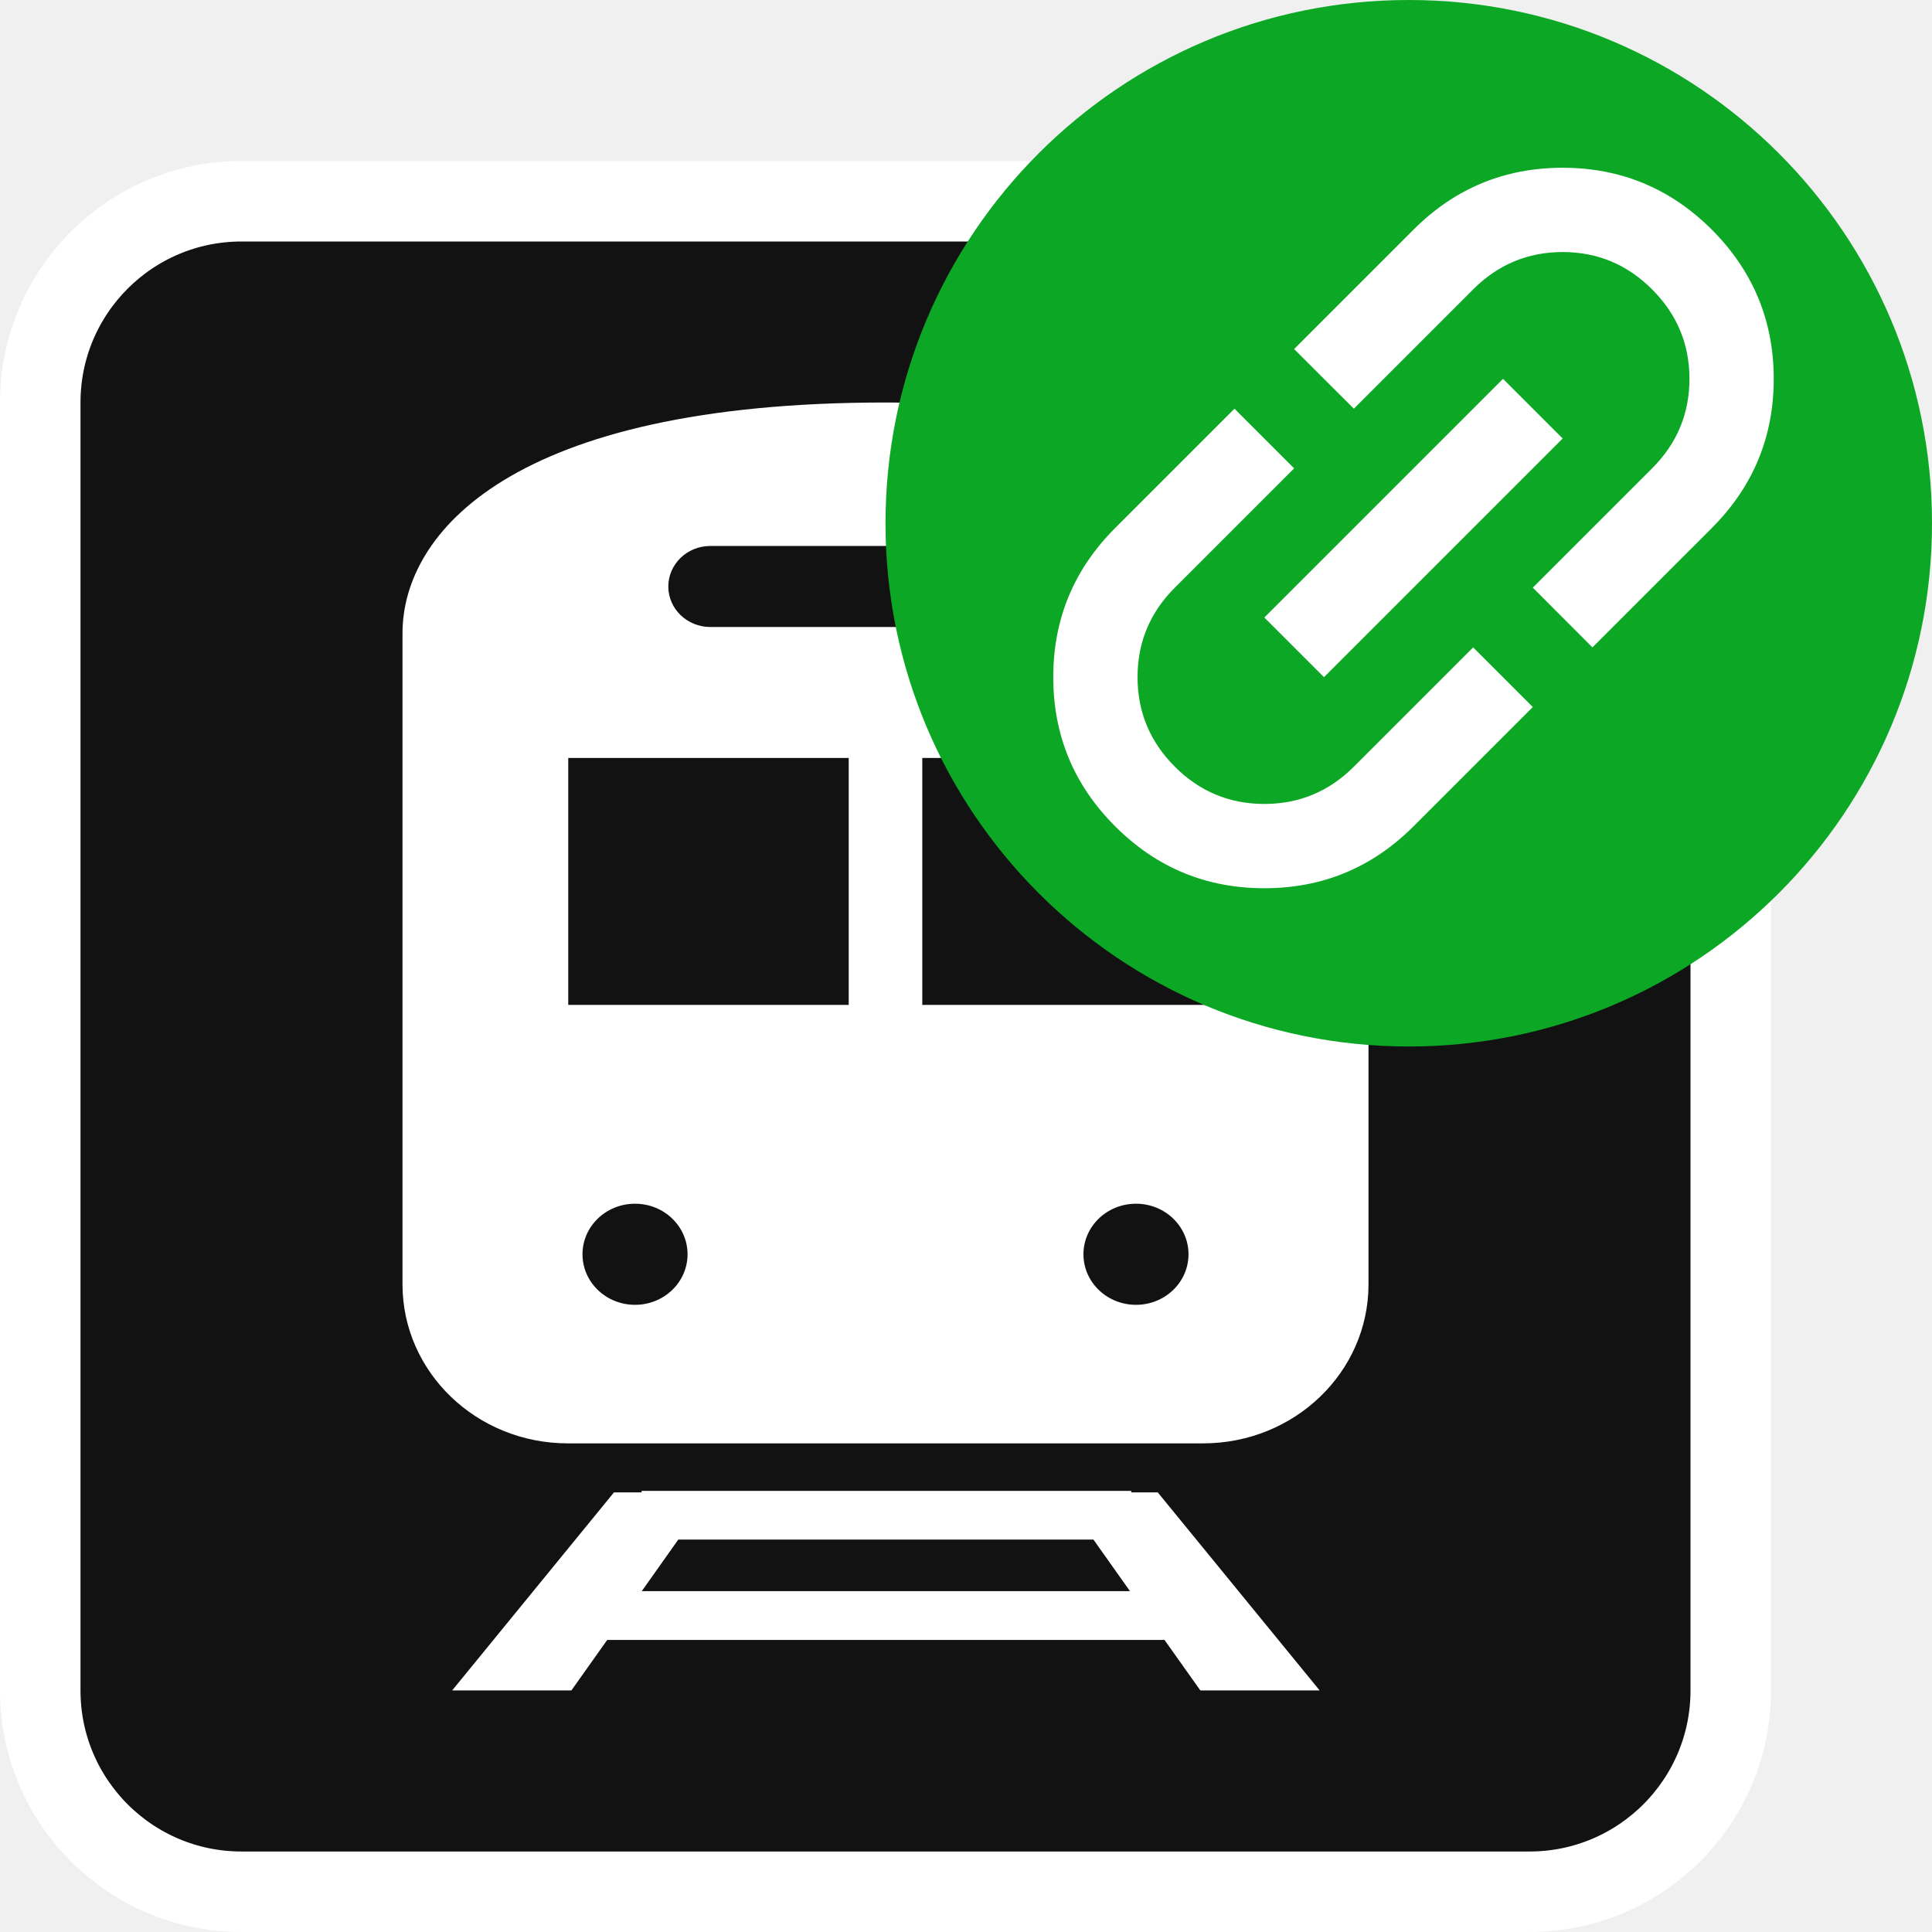
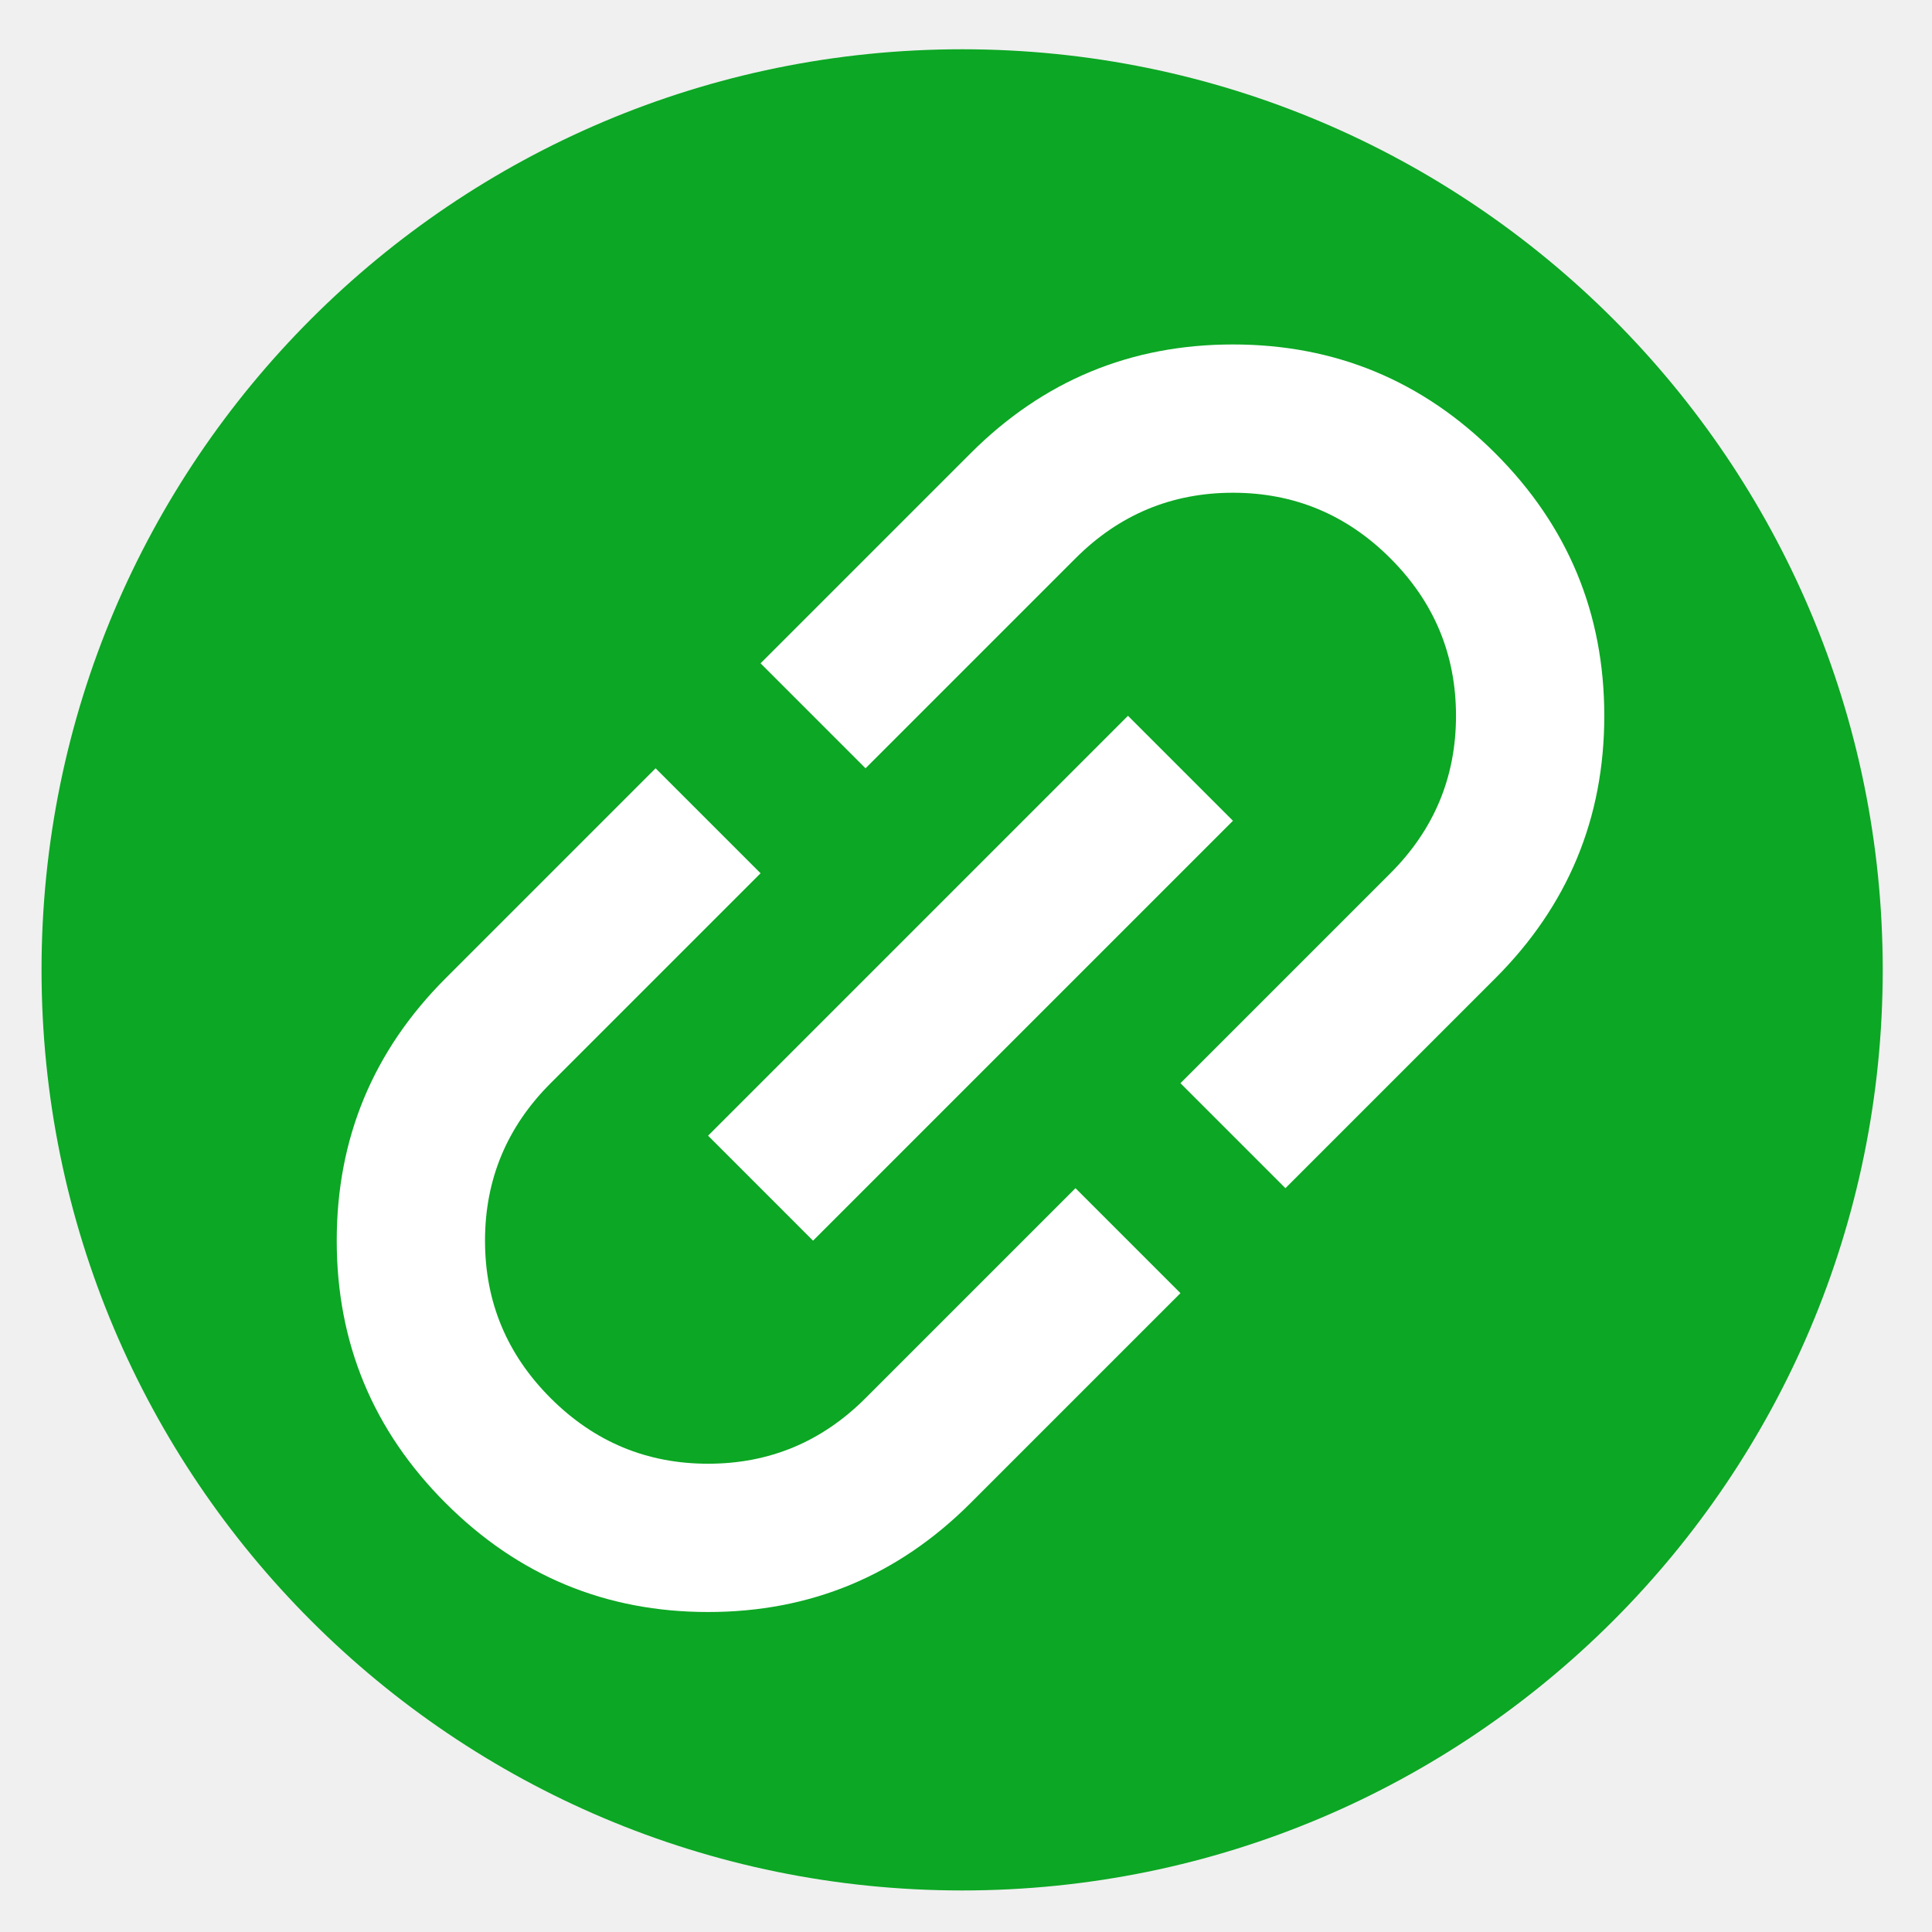
- <svg xmlns="http://www.w3.org/2000/svg" width="24" height="24" viewBox="0 0 24 24" fill="none">
-   <rect x="0.5" y="2.5" width="21" height="21" rx="2.5" fill="#121212" stroke="white" />
-   <path fill-rule="evenodd" clip-rule="evenodd" d="M14.053 18.539V18.52H7.97V18.539H7.627L5.617 20.999H7.098L7.543 20.372H14.466L14.911 20.999H16.393L14.382 18.539H14.053ZM7.972 19.766L8.426 19.125H13.583L14.037 19.766H7.972Z" fill="white" />
-   <path fill-rule="evenodd" clip-rule="evenodd" d="M11 5C6.344 5 5 6.626 5 7.867V15.954C5 17.045 5.919 17.93 7.055 17.93H14.945C16.081 17.93 17 17.045 17 15.954V7.867C17 6.626 15.656 5 11 5ZM8.825 6.782H13.175C13.463 6.782 13.698 7.008 13.698 7.286C13.698 7.564 13.463 7.789 13.175 7.789H8.825C8.536 7.789 8.302 7.564 8.302 7.286C8.302 7.008 8.536 6.782 8.825 6.782ZM7.889 16.209C7.528 16.209 7.236 15.928 7.236 15.581C7.236 15.234 7.528 14.953 7.889 14.953C8.249 14.953 8.541 15.234 8.541 15.581C8.541 15.928 8.249 16.209 7.889 16.209ZM10.543 12.483H7.059V9.416H10.543V12.483ZM14.112 16.209C13.751 16.209 13.459 15.928 13.459 15.581C13.459 15.234 13.751 14.953 14.112 14.953C14.472 14.953 14.764 15.234 14.764 15.581C14.764 15.928 14.472 16.209 14.112 16.209ZM15.097 12.483H11.457V9.416H15.097V12.483Z" fill="white" />
-   <rect x="11" width="13" height="13" rx="6.5" fill="#0CA724" />
-   <path d="M19.041 8.783L17.559 10.265C17.046 10.778 16.428 11.034 15.706 11.034C14.983 11.034 14.366 10.778 13.853 10.265C13.34 9.752 13.084 9.135 13.084 8.412C13.084 7.689 13.34 7.072 13.853 6.559L15.335 5.077L16.076 5.818L14.594 7.3C14.285 7.609 14.131 7.98 14.131 8.412C14.131 8.844 14.285 9.215 14.594 9.524C14.903 9.833 15.274 9.987 15.706 9.987C16.138 9.987 16.509 9.833 16.818 9.524L18.3 8.042L19.041 8.783ZM16.447 8.412L15.706 7.671L18.671 4.706L19.412 5.447L16.447 8.412ZM19.782 8.042L19.041 7.3L20.523 5.818C20.832 5.509 20.987 5.139 20.987 4.706C20.987 4.274 20.832 3.903 20.523 3.595C20.215 3.286 19.844 3.131 19.412 3.131C18.979 3.131 18.609 3.286 18.3 3.595L16.818 5.077L16.076 4.336L17.559 2.853C18.071 2.341 18.689 2.084 19.412 2.084C20.134 2.084 20.752 2.341 21.265 2.853C21.777 3.366 22.034 3.984 22.034 4.706C22.034 5.429 21.777 6.047 21.265 6.559L19.782 8.042Z" fill="white" />
+ <svg xmlns="http://www.w3.org/2000/svg" width="24" height="24" viewBox="0 0 24 24" fill="none" version="1.1" id="svg3">
+   <defs id="defs3" />
+   <rect x="0.516" width="22.872" height="22.872" rx="11.436" fill="#0ca724" id="rect2" y="0.612" style="stroke-width:1.759" />
+   <path d="m 14.664,16.064 -2.608,2.608 c -0.902,0.902 -1.989,1.353 -3.26,1.353 -1.271,0 -2.358,-0.451 -3.26,-1.353 -0.902,-0.902 -1.353,-1.989 -1.353,-3.26 0,-1.271 0.451,-2.358 1.353,-3.26 L 8.144,9.544 9.448,10.848 6.84,13.456 c -0.543,0.543 -0.815,1.195 -0.815,1.956 0,0.761 0.272,1.413 0.815,1.956 0.543,0.543 1.195,0.815 1.956,0.815 0.761,0 1.413,-0.272 1.956,-0.815 l 2.608,-2.608 z M 10.1,15.412 8.796,14.108 14.012,8.892 15.316,10.196 Z m 5.868,-0.652 -1.304,-1.304 2.608,-2.608 c 0.543,-0.543 0.815,-1.195 0.815,-1.956 0,-0.761 -0.272,-1.413 -0.815,-1.956 -0.543,-0.543 -1.195,-0.815 -1.956,-0.815 -0.761,0 -1.413,0.272 -1.956,0.815 L 10.752,9.544 9.448,8.24 12.056,5.632 c 0.902,-0.902 1.988,-1.353 3.26,-1.353 1.271,0 2.358,0.451 3.26,1.353 0.902,0.902 1.353,1.989 1.353,3.26 0,1.271 -0.451,2.358 -1.353,3.26 z" fill="#ffffff" id="path3" style="stroke-width:1.759" />
</svg>
